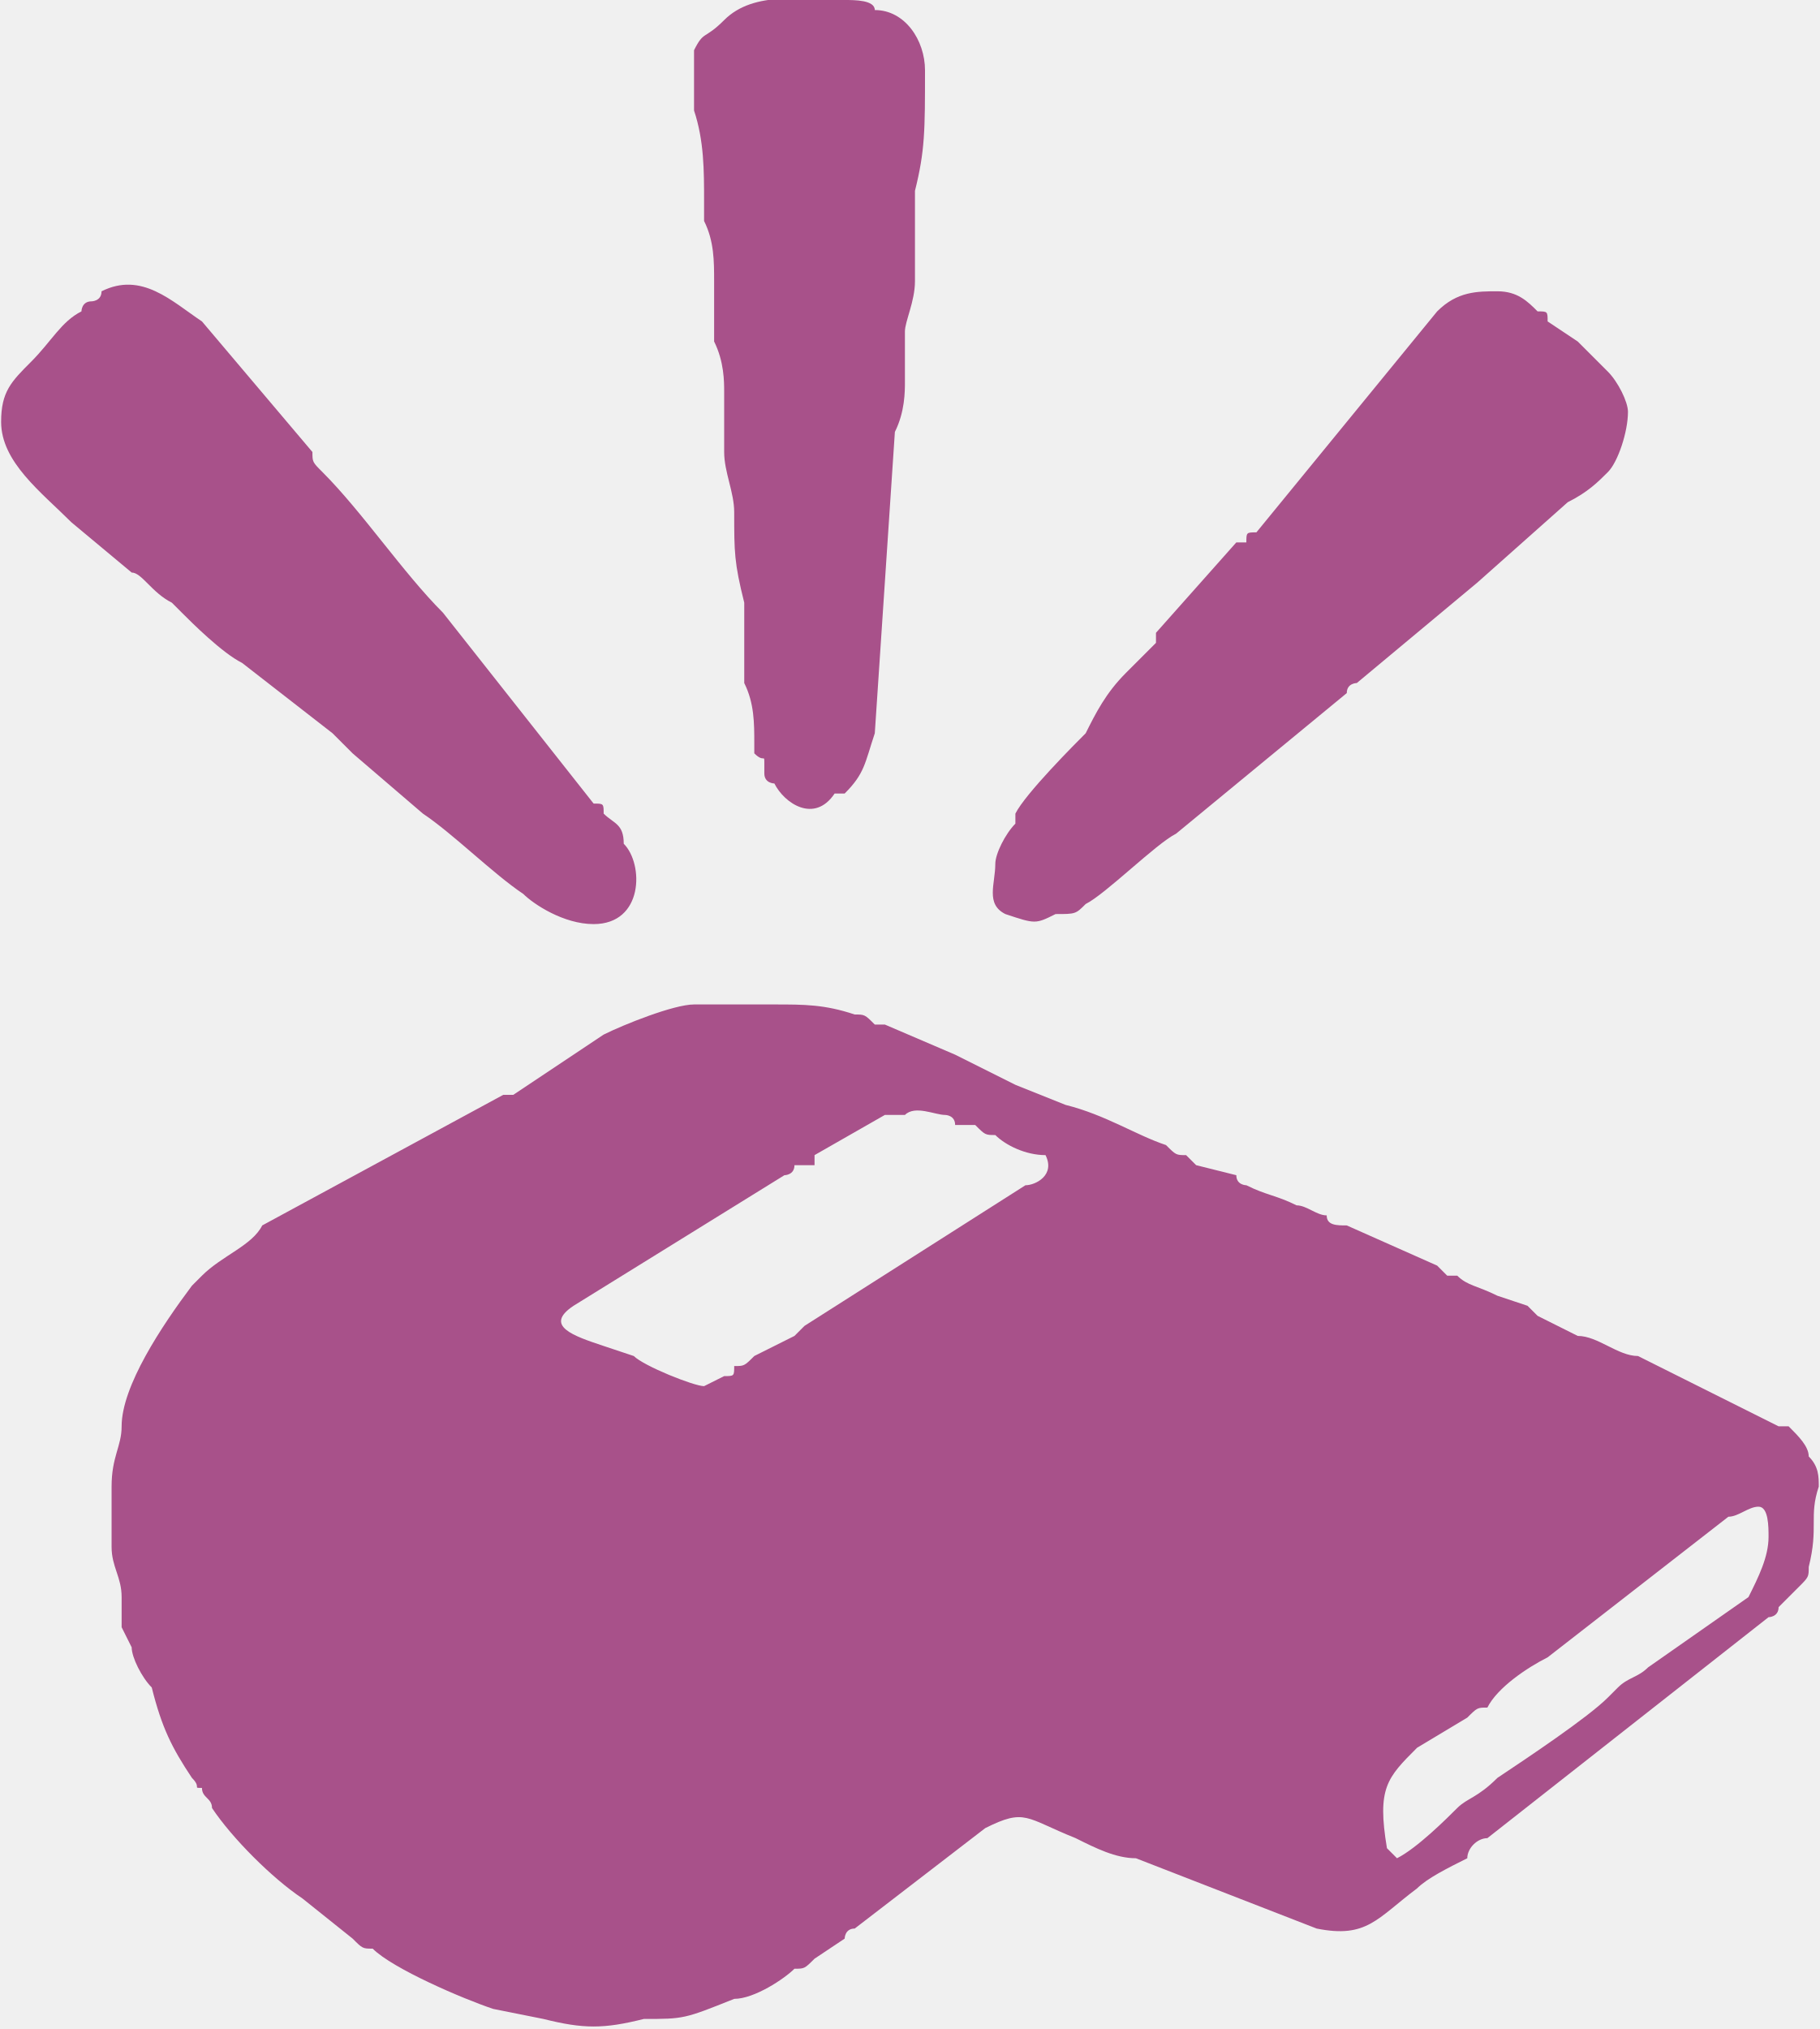
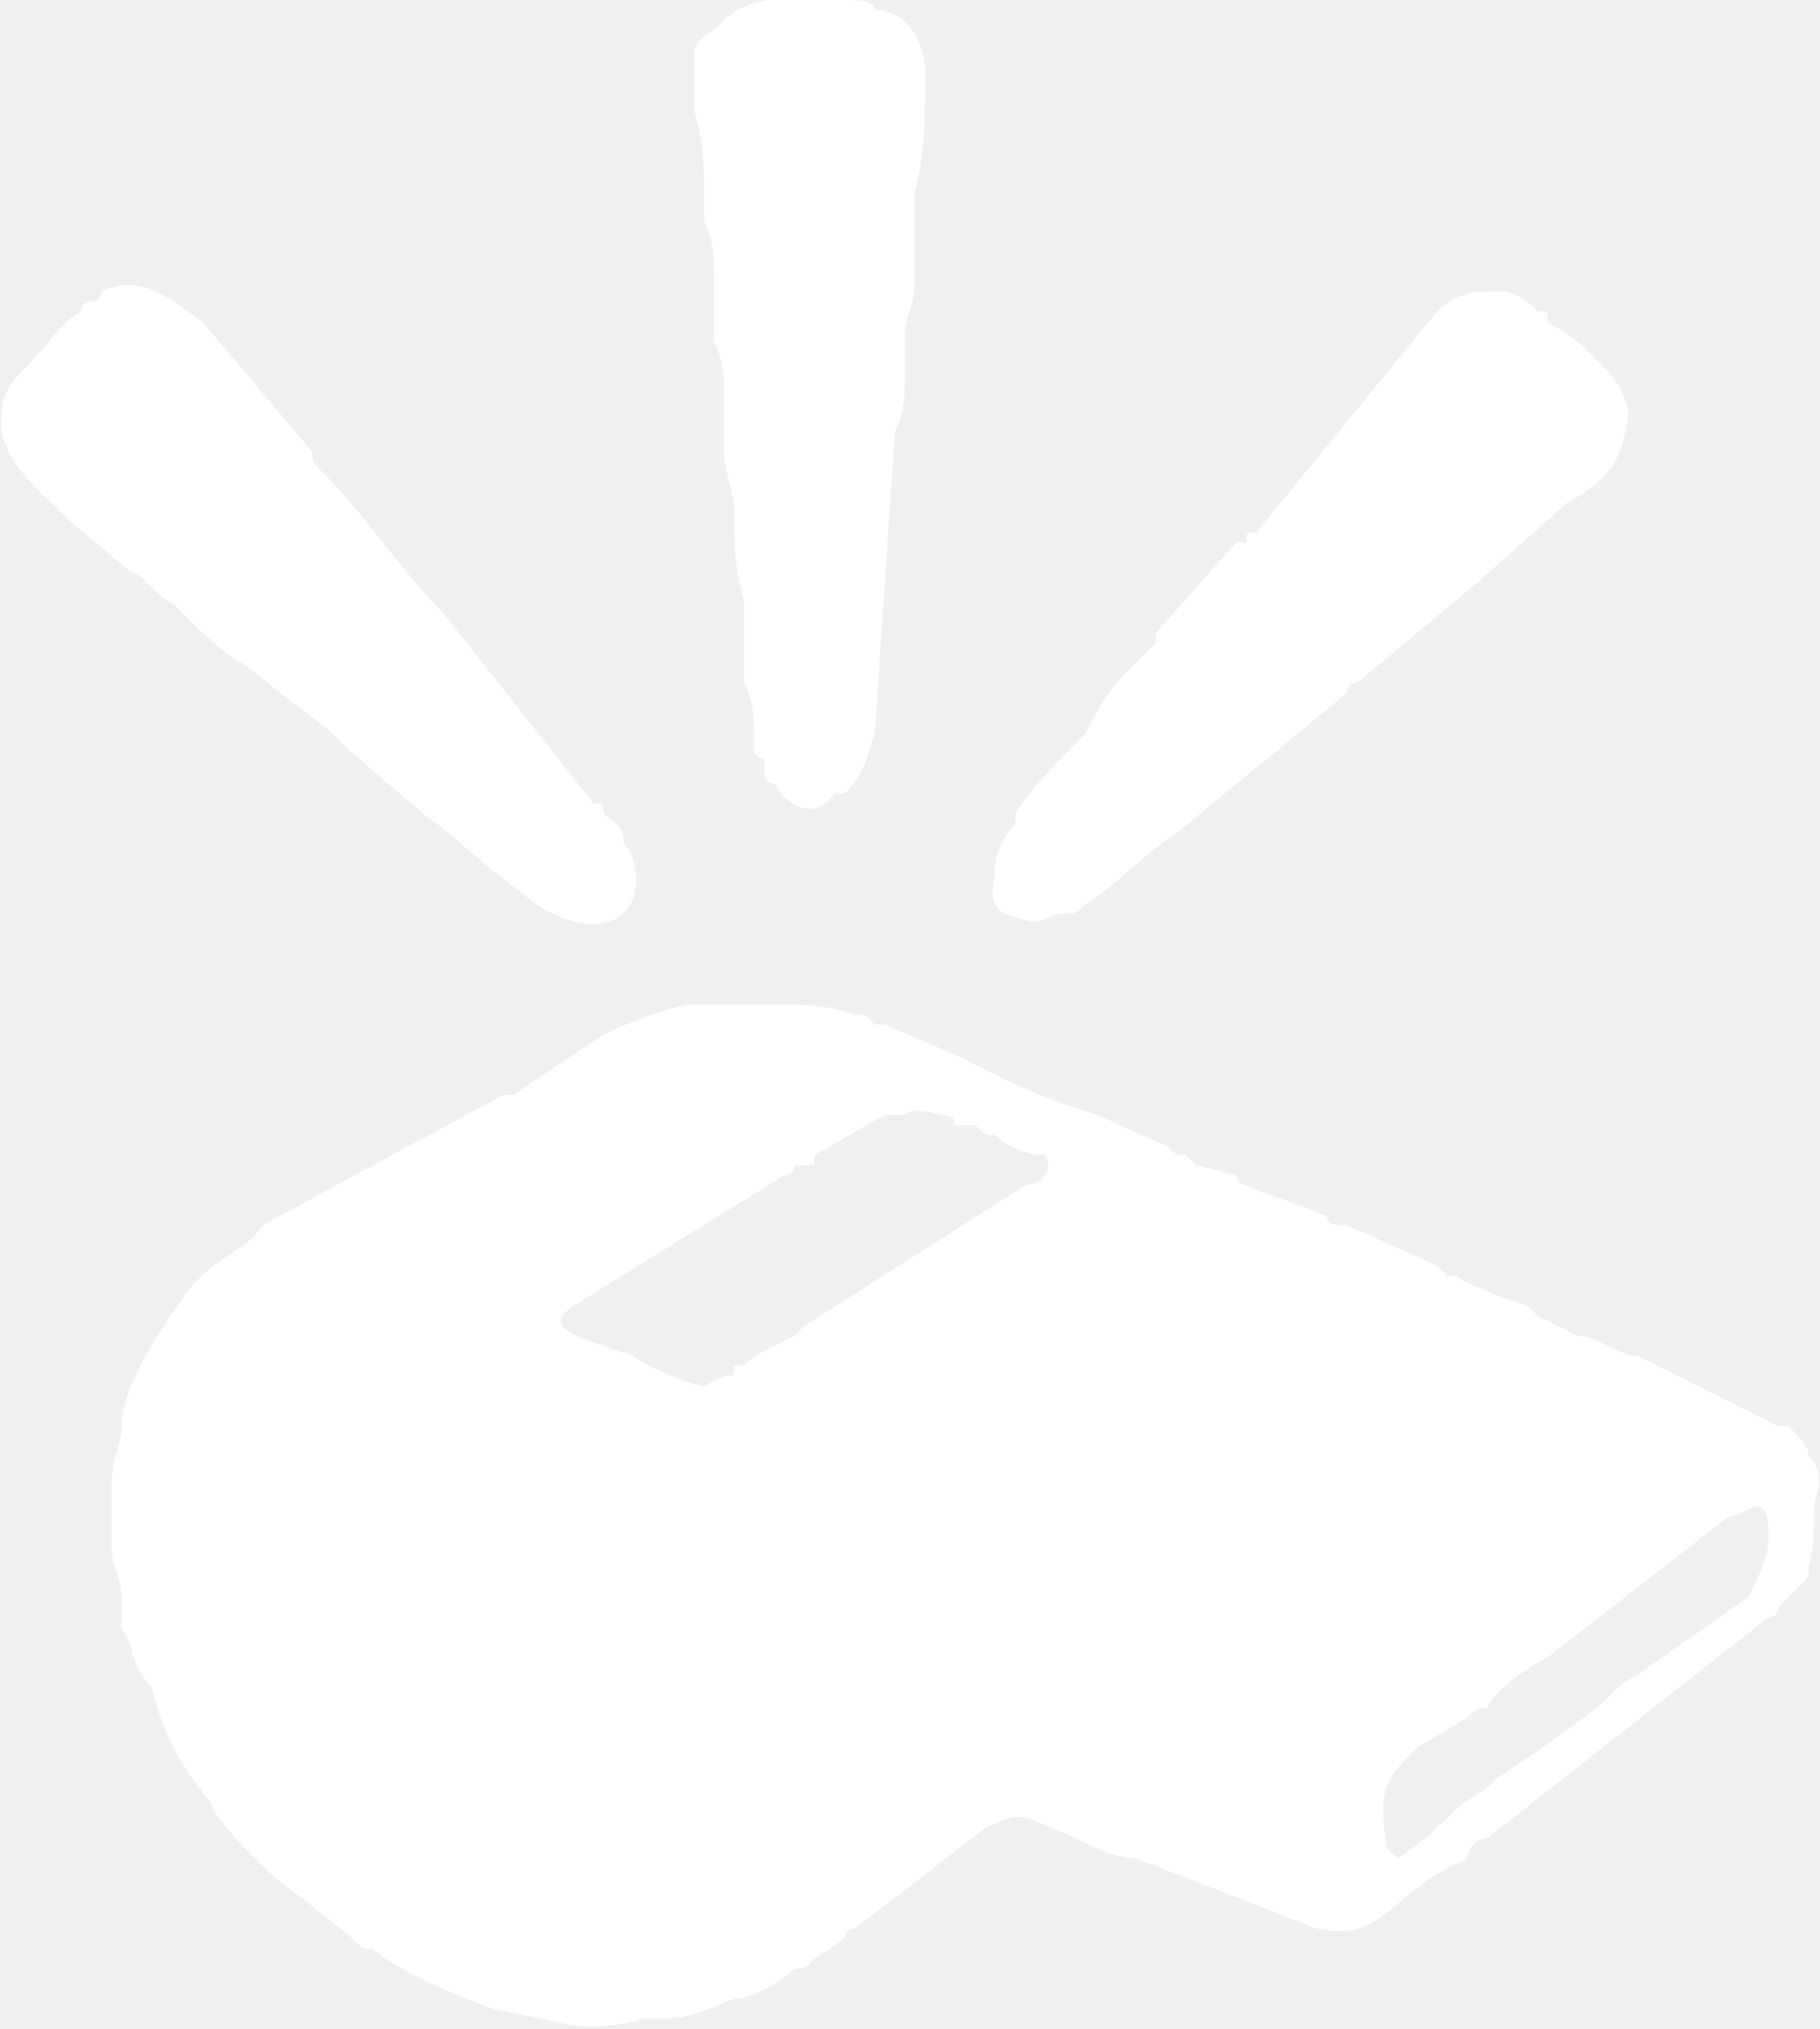
<svg xmlns="http://www.w3.org/2000/svg" xml:space="preserve" width="11.06mm" height="12.328mm" version="1.1" style="shape-rendering:geometricPrecision; text-rendering:geometricPrecision; image-rendering:optimizeQuality; fill-rule:evenodd; clip-rule:evenodd" viewBox="0 0 181 202">
  <defs>
    <style type="text/css">
   
-     .fil0 {fill:#A8518A}
+     .fil0 {fill:#fff}
   
  </style>
  </defs>
  <g id="Capa_x0020_1">
    <path class="fil0" d="M141 174c-3,3 -4,4 -3,10l1 1c2,-1 5,-4 6,-5 1,-1 2,-1 4,-3 3,-2 9,-6 11,-8 1,-1 1,-1 1,-1 1,-1 2,-1 3,-2l10 -7c1,-2 2,-4 2,-6 0,-1 0,-3 -1,-3 -1,0 -2,1 -3,1l-18 14c-2,1 -5,3 -6,5 -1,0 -1,0 -2,1l-5 3zm-71 -36c0,0 2,-1 2,-1 1,0 1,0 1,-1 1,0 1,0 2,-1l4 -2c1,-1 1,-1 1,-1l22 -14c1,0 3,-1 2,-3 -2,0 -4,-1 -5,-2 -1,0 -1,0 -2,-1 -1,0 -1,0 -2,0 0,-1 -1,-1 -1,-1 -1,0 -3,-1 -4,0 -1,0 -1,0 -2,0l-7 4c0,0 0,0 0,1l-2 0c0,1 -1,1 -1,1l-21 13c-3,2 0,3 3,4l3 1c1,1 6,3 7,3zm7 -38c3,0 5,0 8,1 1,0 1,0 2,1 1,0 0,0 1,0l7 3c2,1 4,2 6,3l5 2c4,1 7,3 10,4 1,1 1,1 2,1 1,1 1,1 1,1l4 1c0,1 1,1 1,1 2,1 3,1 5,2 1,0 2,1 3,1 0,1 1,1 2,1l9 4c1,1 1,1 1,1 1,0 1,0 1,0 1,1 2,1 4,2l3 1c1,1 1,1 1,1l4 2c2,0 4,2 6,2l14 7c1,0 0,0 1,0 1,1 2,2 2,3 1,1 1,2 1,3 -1,3 0,4 -1,8 0,1 0,1 -1,2 -1,1 -1,1 -2,2 0,1 -1,1 -1,1l-28 22c-1,0 -2,1 -2,2 -2,1 -4,2 -5,3 -4,3 -5,5 -10,4l-18 -7c-2,0 -4,-1 -6,-2 -5,-2 -5,-3 -9,-1l-13 10c-1,0 -1,1 -1,1l-3 2c-1,1 -1,1 -2,1 -1,1 -4,3 -6,3 -5,2 -5,2 -9,2 -4,1 -6,1 -10,0l-5 -1c-3,-1 -10,-4 -12,-6 -1,0 -1,0 -2,-1l-5 -4c-3,-2 -7,-6 -9,-9 0,-1 -1,-1 -1,-2 -1,0 0,0 -1,-1 -2,-3 -3,-5 -4,-9 -1,-1 -2,-3 -2,-4l-1 -2c0,-1 0,-2 0,-3 0,-2 -1,-3 -1,-5l0 -6c0,-3 1,-4 1,-6 0,-4 4,-10 7,-14 0,0 1,-1 1,-1 2,-2 5,-3 6,-5l24 -13c0,0 0,0 1,0l9 -6c2,-1 7,-3 9,-3 3,0 6,0 8,0zm-18 -8c-3,0 -6,-2 -7,-3 -3,-2 -7,-6 -10,-8l-7 -6c-1,-1 -1,-1 -2,-2l-9 -7c-2,-1 -5,-4 -6,-5l-1 -1c-2,-1 -3,-3 -4,-3l-6 -5c-3,-3 -7,-6 -7,-10 0,-3 1,-4 3,-6 2,-2 3,-4 5,-5 0,0 0,-1 1,-1 0,0 1,0 1,-1 4,-2 7,1 10,3l11 13c0,1 0,1 1,2 4,4 8,10 12,14l15 19c1,0 1,0 1,1 1,1 2,1 2,3 2,2 2,8 -3,8zm103 -51c0,2 -1,5 -2,6 -1,1 -2,2 -4,3l-9 8c0,0 0,0 0,0l-12 10c0,0 -1,0 -1,1l-17 14c-2,1 -7,6 -9,7 -1,1 -1,1 -3,1 -2,1 -2,1 -5,0 -2,-1 -1,-3 -1,-5 0,-1 1,-3 2,-4 0,-1 0,-1 0,-1 1,-2 6,-7 7,-8 1,-2 2,-4 4,-6l3 -3c0,0 0,0 0,-1l8 -9c1,0 0,0 1,0 0,-1 0,-1 1,-1l18 -22c2,-2 4,-2 6,-2 2,0 3,1 4,2 1,0 1,0 1,1l3 2c1,1 2,2 3,3 1,1 2,3 2,4zm-70 -34c0,6 0,8 -1,12 0,4 0,6 0,9 0,2 -1,4 -1,5 0,2 0,3 0,5 0,1 0,3 -1,5l-2 30c-1,3 -1,4 -3,6 -1,0 0,0 -1,0 -2,3 -5,1 -6,-1 0,0 -1,0 -1,-1 0,0 0,-1 0,-1 0,-1 0,0 -1,-1 0,0 0,-1 0,-1 0,-2 0,-4 -1,-6 0,-2 0,-4 0,-6 0,0 0,-1 0,-2 -1,-4 -1,-5 -1,-9 0,-2 -1,-4 -1,-6 0,-2 0,-4 0,-6 0,-1 0,-3 -1,-5 0,-2 0,-4 0,-6 0,-2 0,-4 -1,-6 0,-1 0,-1 0,-2 0,-3 0,-6 -1,-9 0,-2 0,-4 0,-6 1,-2 1,-1 3,-3 3,-3 8,-2 12,-2 1,0 3,0 3,1 3,0 5,3 5,6z" />
  </g>
</svg>
